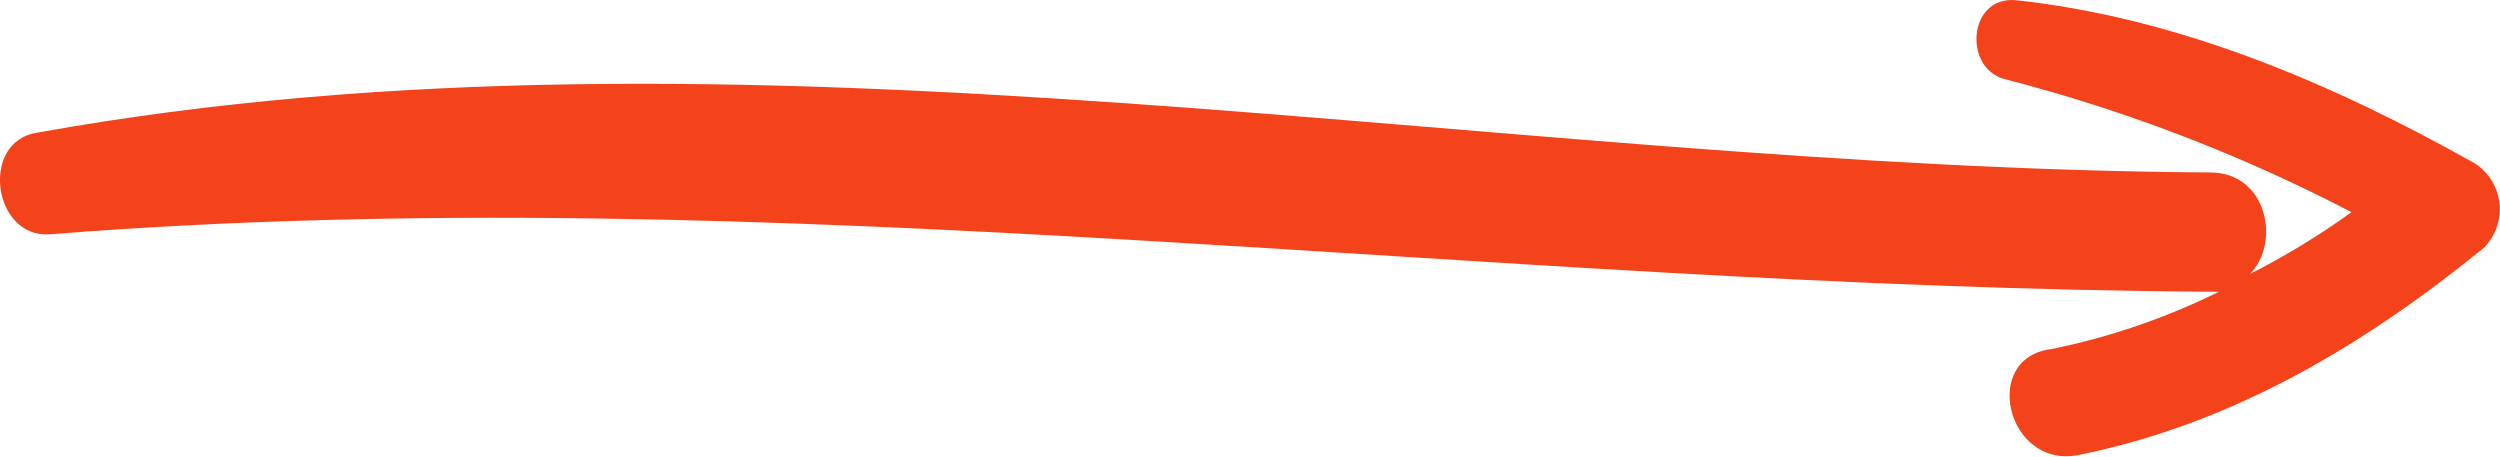
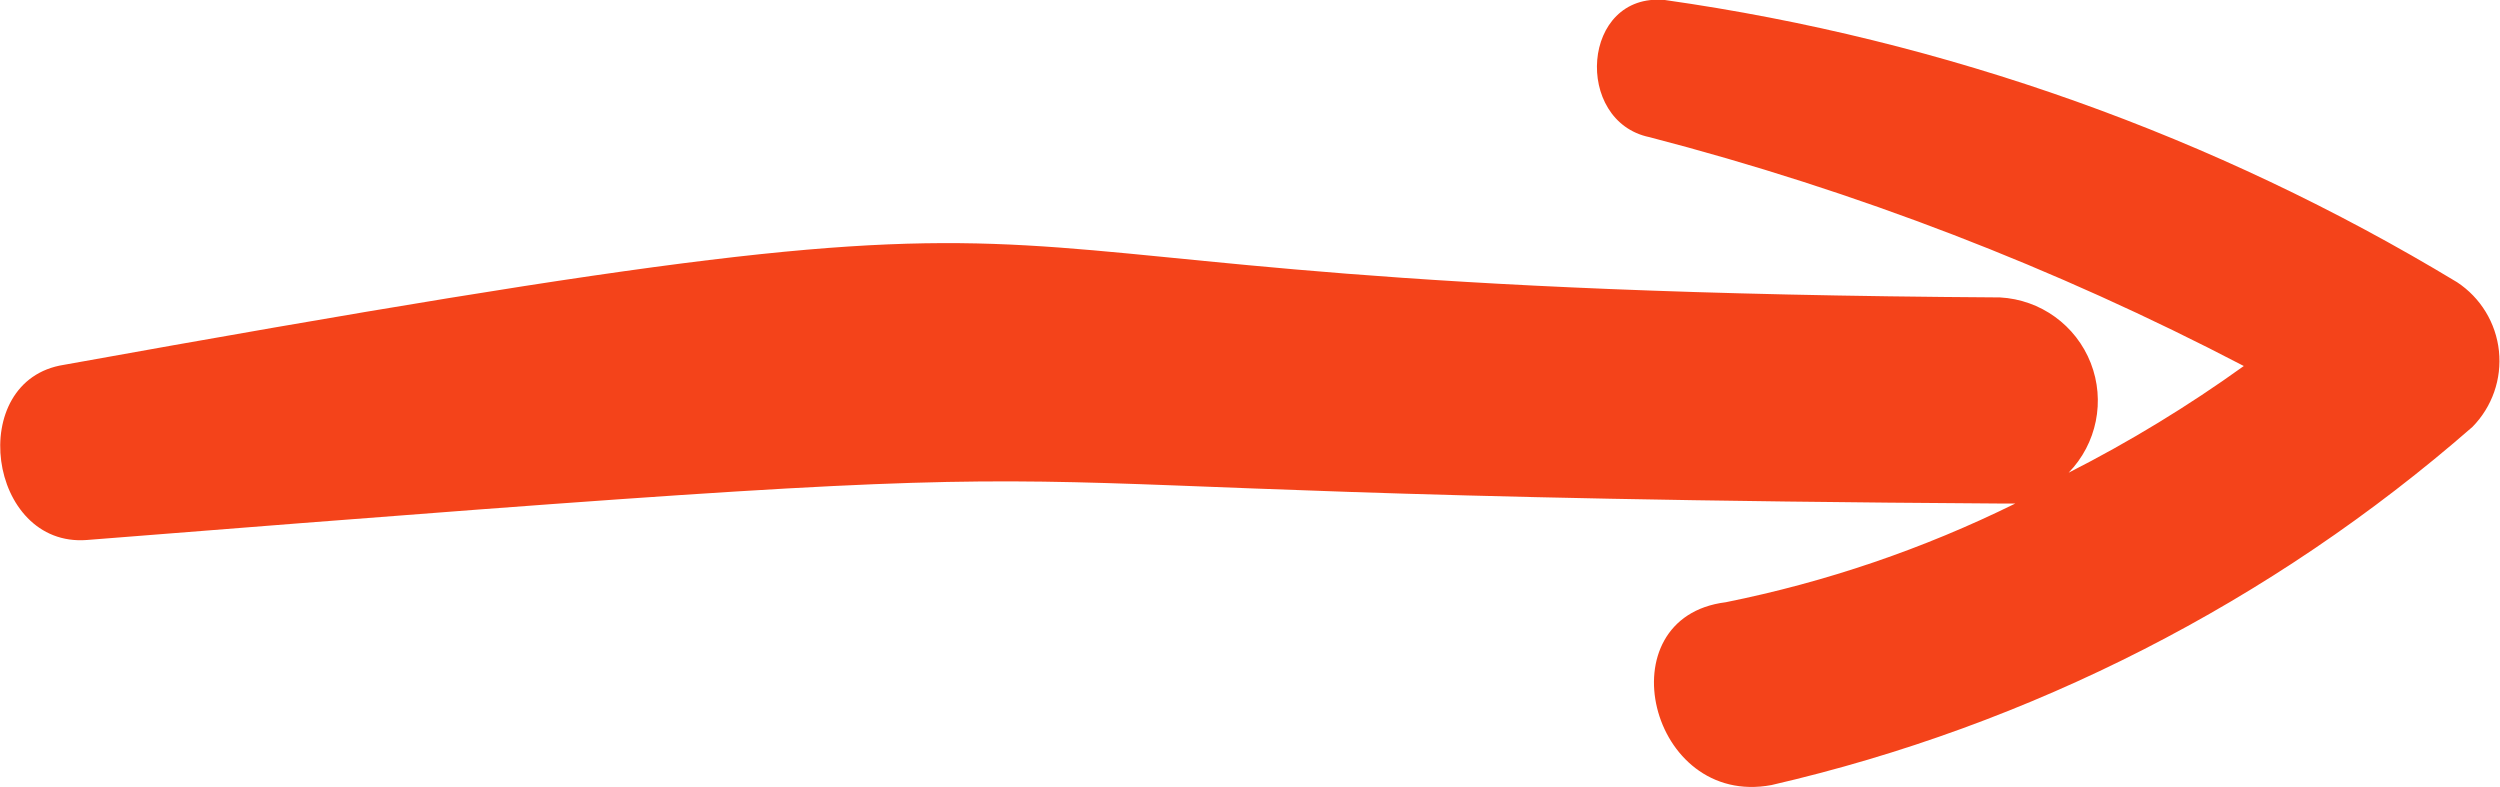
- <svg xmlns="http://www.w3.org/2000/svg" width="95.183" height="17.371" viewBox="0 0 95.183 17.371">
-   <g transform="translate(95.183 -141.588) rotate(90)">
-     <path d="M158.917,16.08c-1.177-5.886-4.2-10.931-7.9-15.472a2.079,2.079,0,0,0-3.2.337c-3.027,5.381-5.55,11.267-6.222,17.489-.168,1.85,2.691,2.018,3.027.337a62.159,62.159,0,0,1,5.045-13.117,29.616,29.616,0,0,1,2.355,3.868c-1.177-1.177-3.868-.673-3.868,1.514-.168,27.411-6.39,55.663-1.514,82.739.336,2.186,4.036,1.682,3.868-.5-2.186-27.58,2.018-54.654,2.186-82.234V10.7a26.052,26.052,0,0,1,2.186,6.39C155.217,19.78,159.421,18.771,158.917,16.08Z" fill="#f4431a" />
+ <svg xmlns="http://www.w3.org/2000/svg" width="28.797" height="9.065" viewBox="0 0 28.797 9.065">
+   <g transform="translate(28.797) rotate(90)">
+     <path d="M9.043,8.392A18.649,18.649,0,0,0,4.918.318,1.085,1.085,0,0,0,3.251.494,24.221,24.221,0,0,0,0,9.62c-.088.965,1.4,1.053,1.58.176A32.437,32.437,0,0,1,4.216,2.951,15.454,15.454,0,0,1,5.445,4.969a1.191,1.191,0,0,0-2.019.79c-.088,14.3-1.769,8.174.776,22.3.176,1.141,2.106.878,2.018-.263C5.08,13.406,5.708,20.151,5.8,5.759V5.583A13.6,13.6,0,0,1,6.937,8.918C7.112,10.322,9.306,9.8,9.043,8.392Z" transform="translate(0 0)" fill="#f4431a" />
  </g>
</svg>
